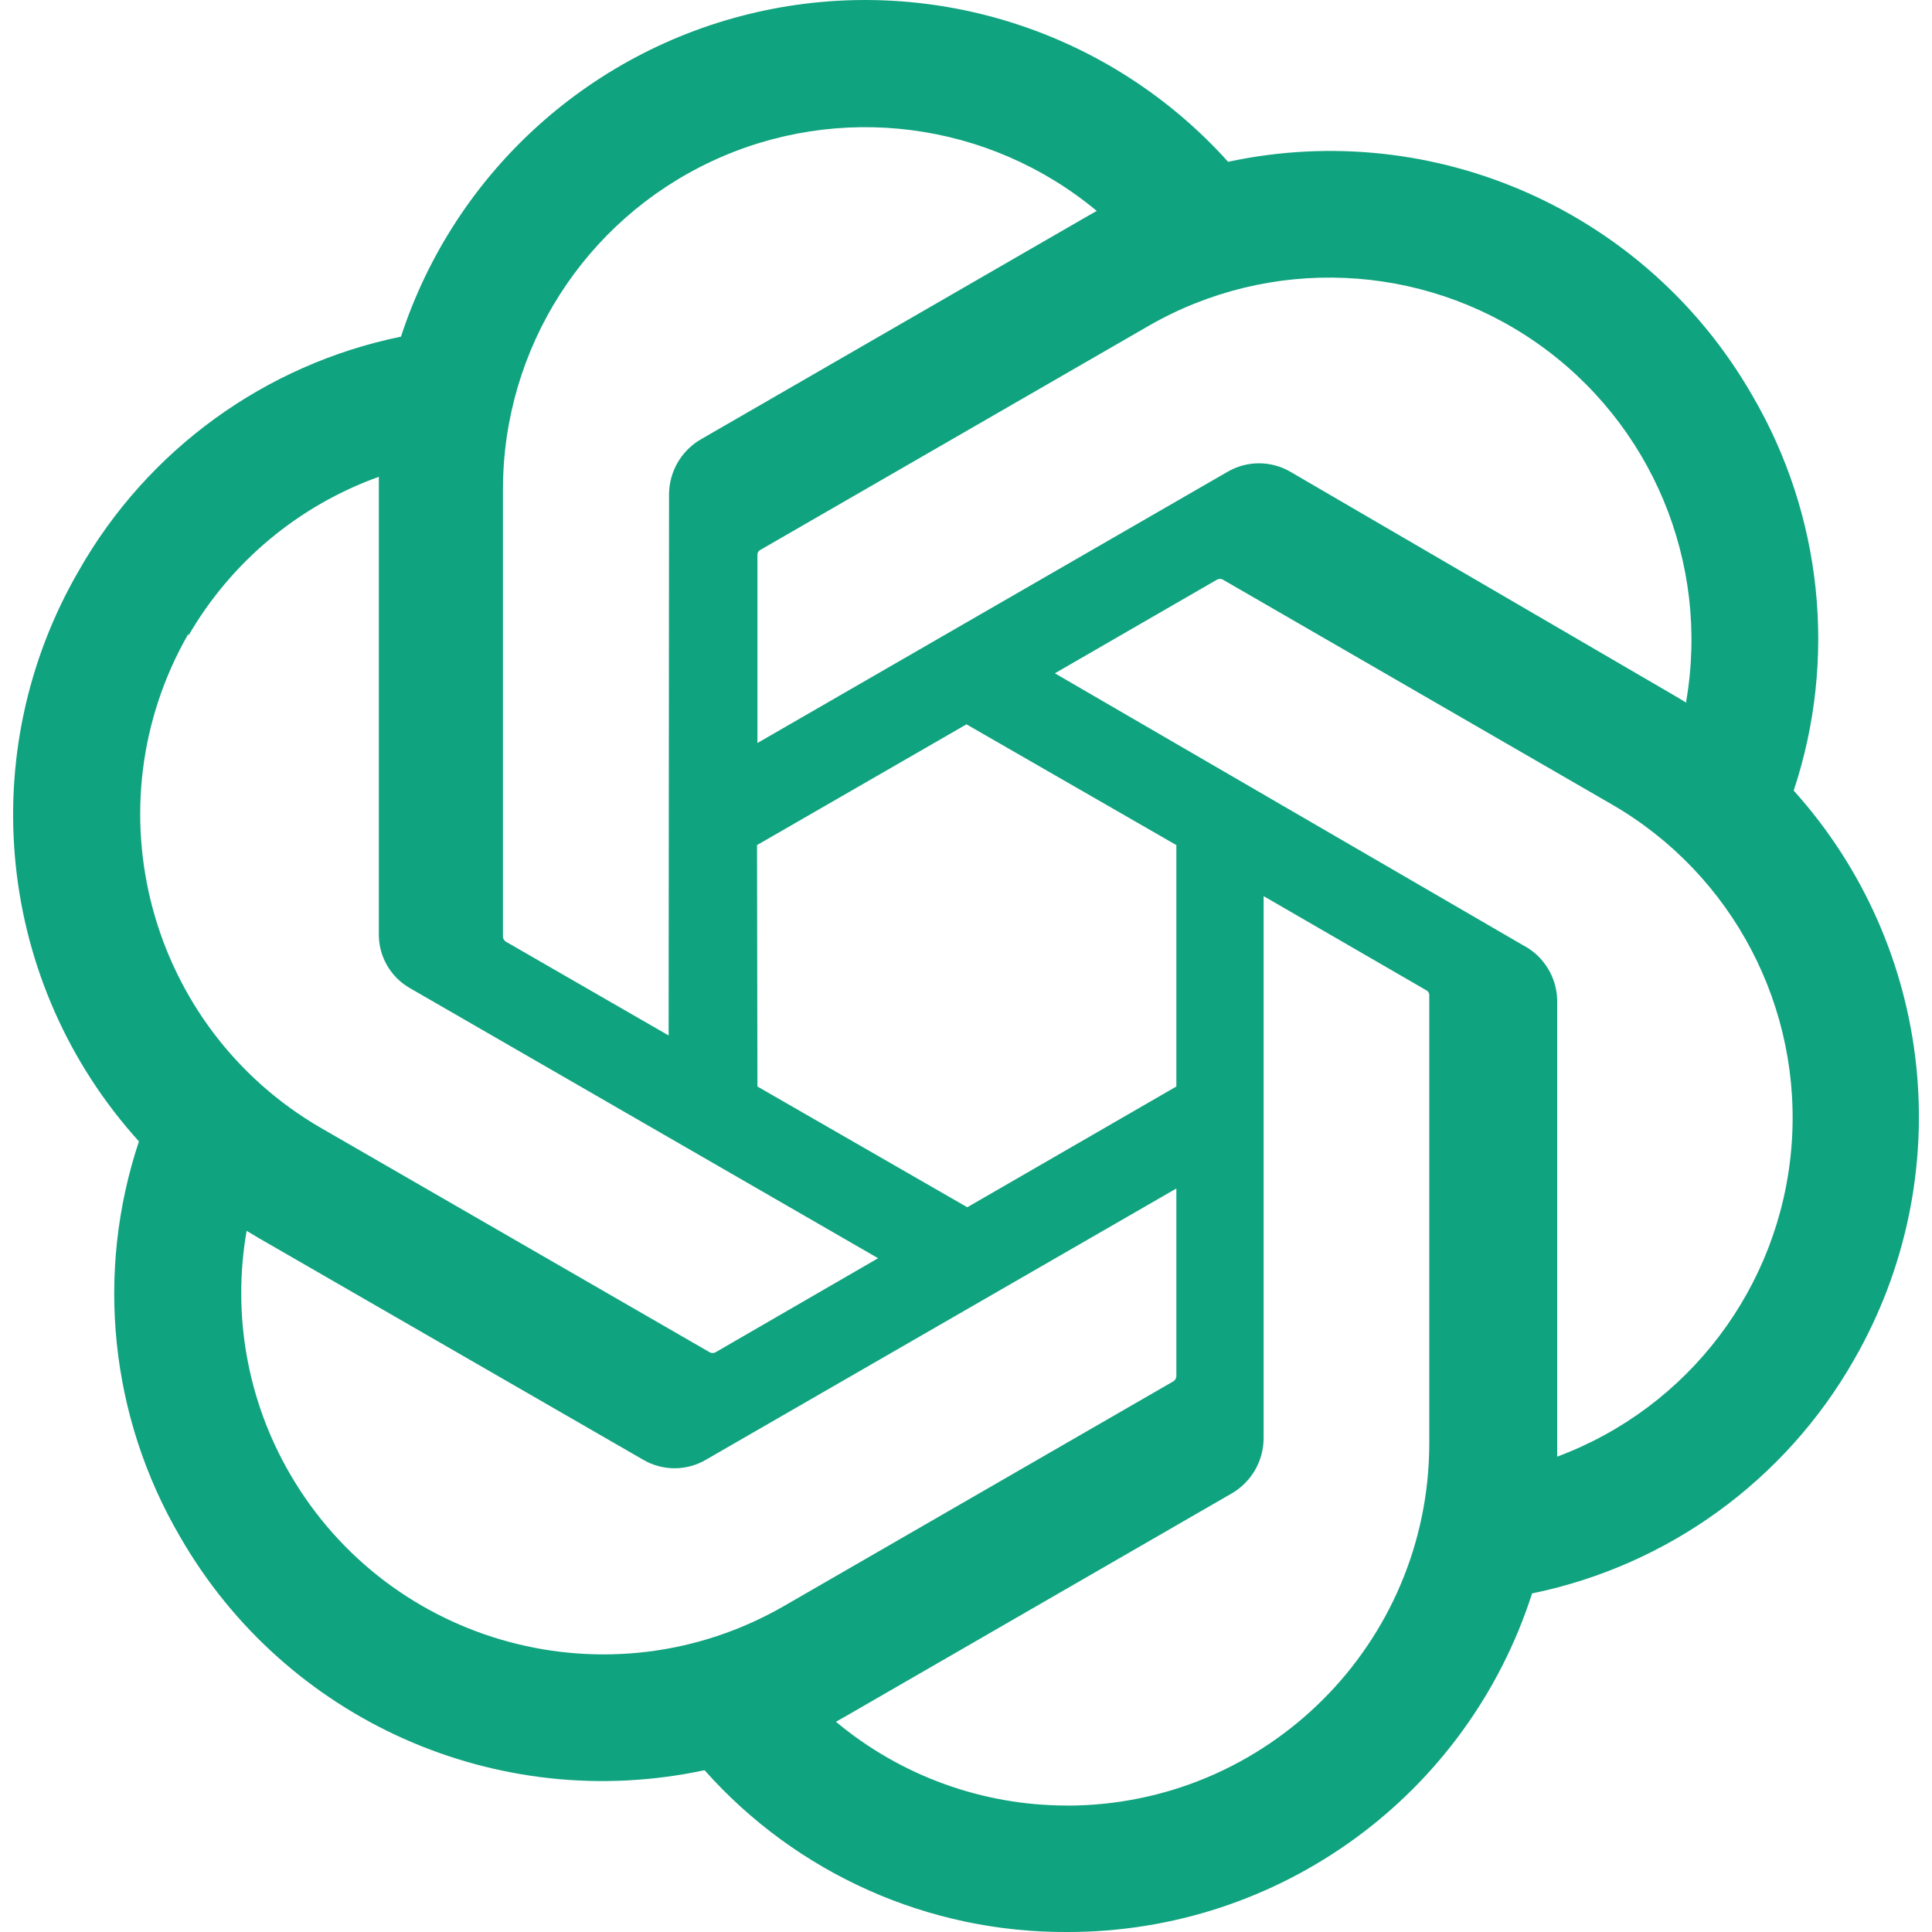
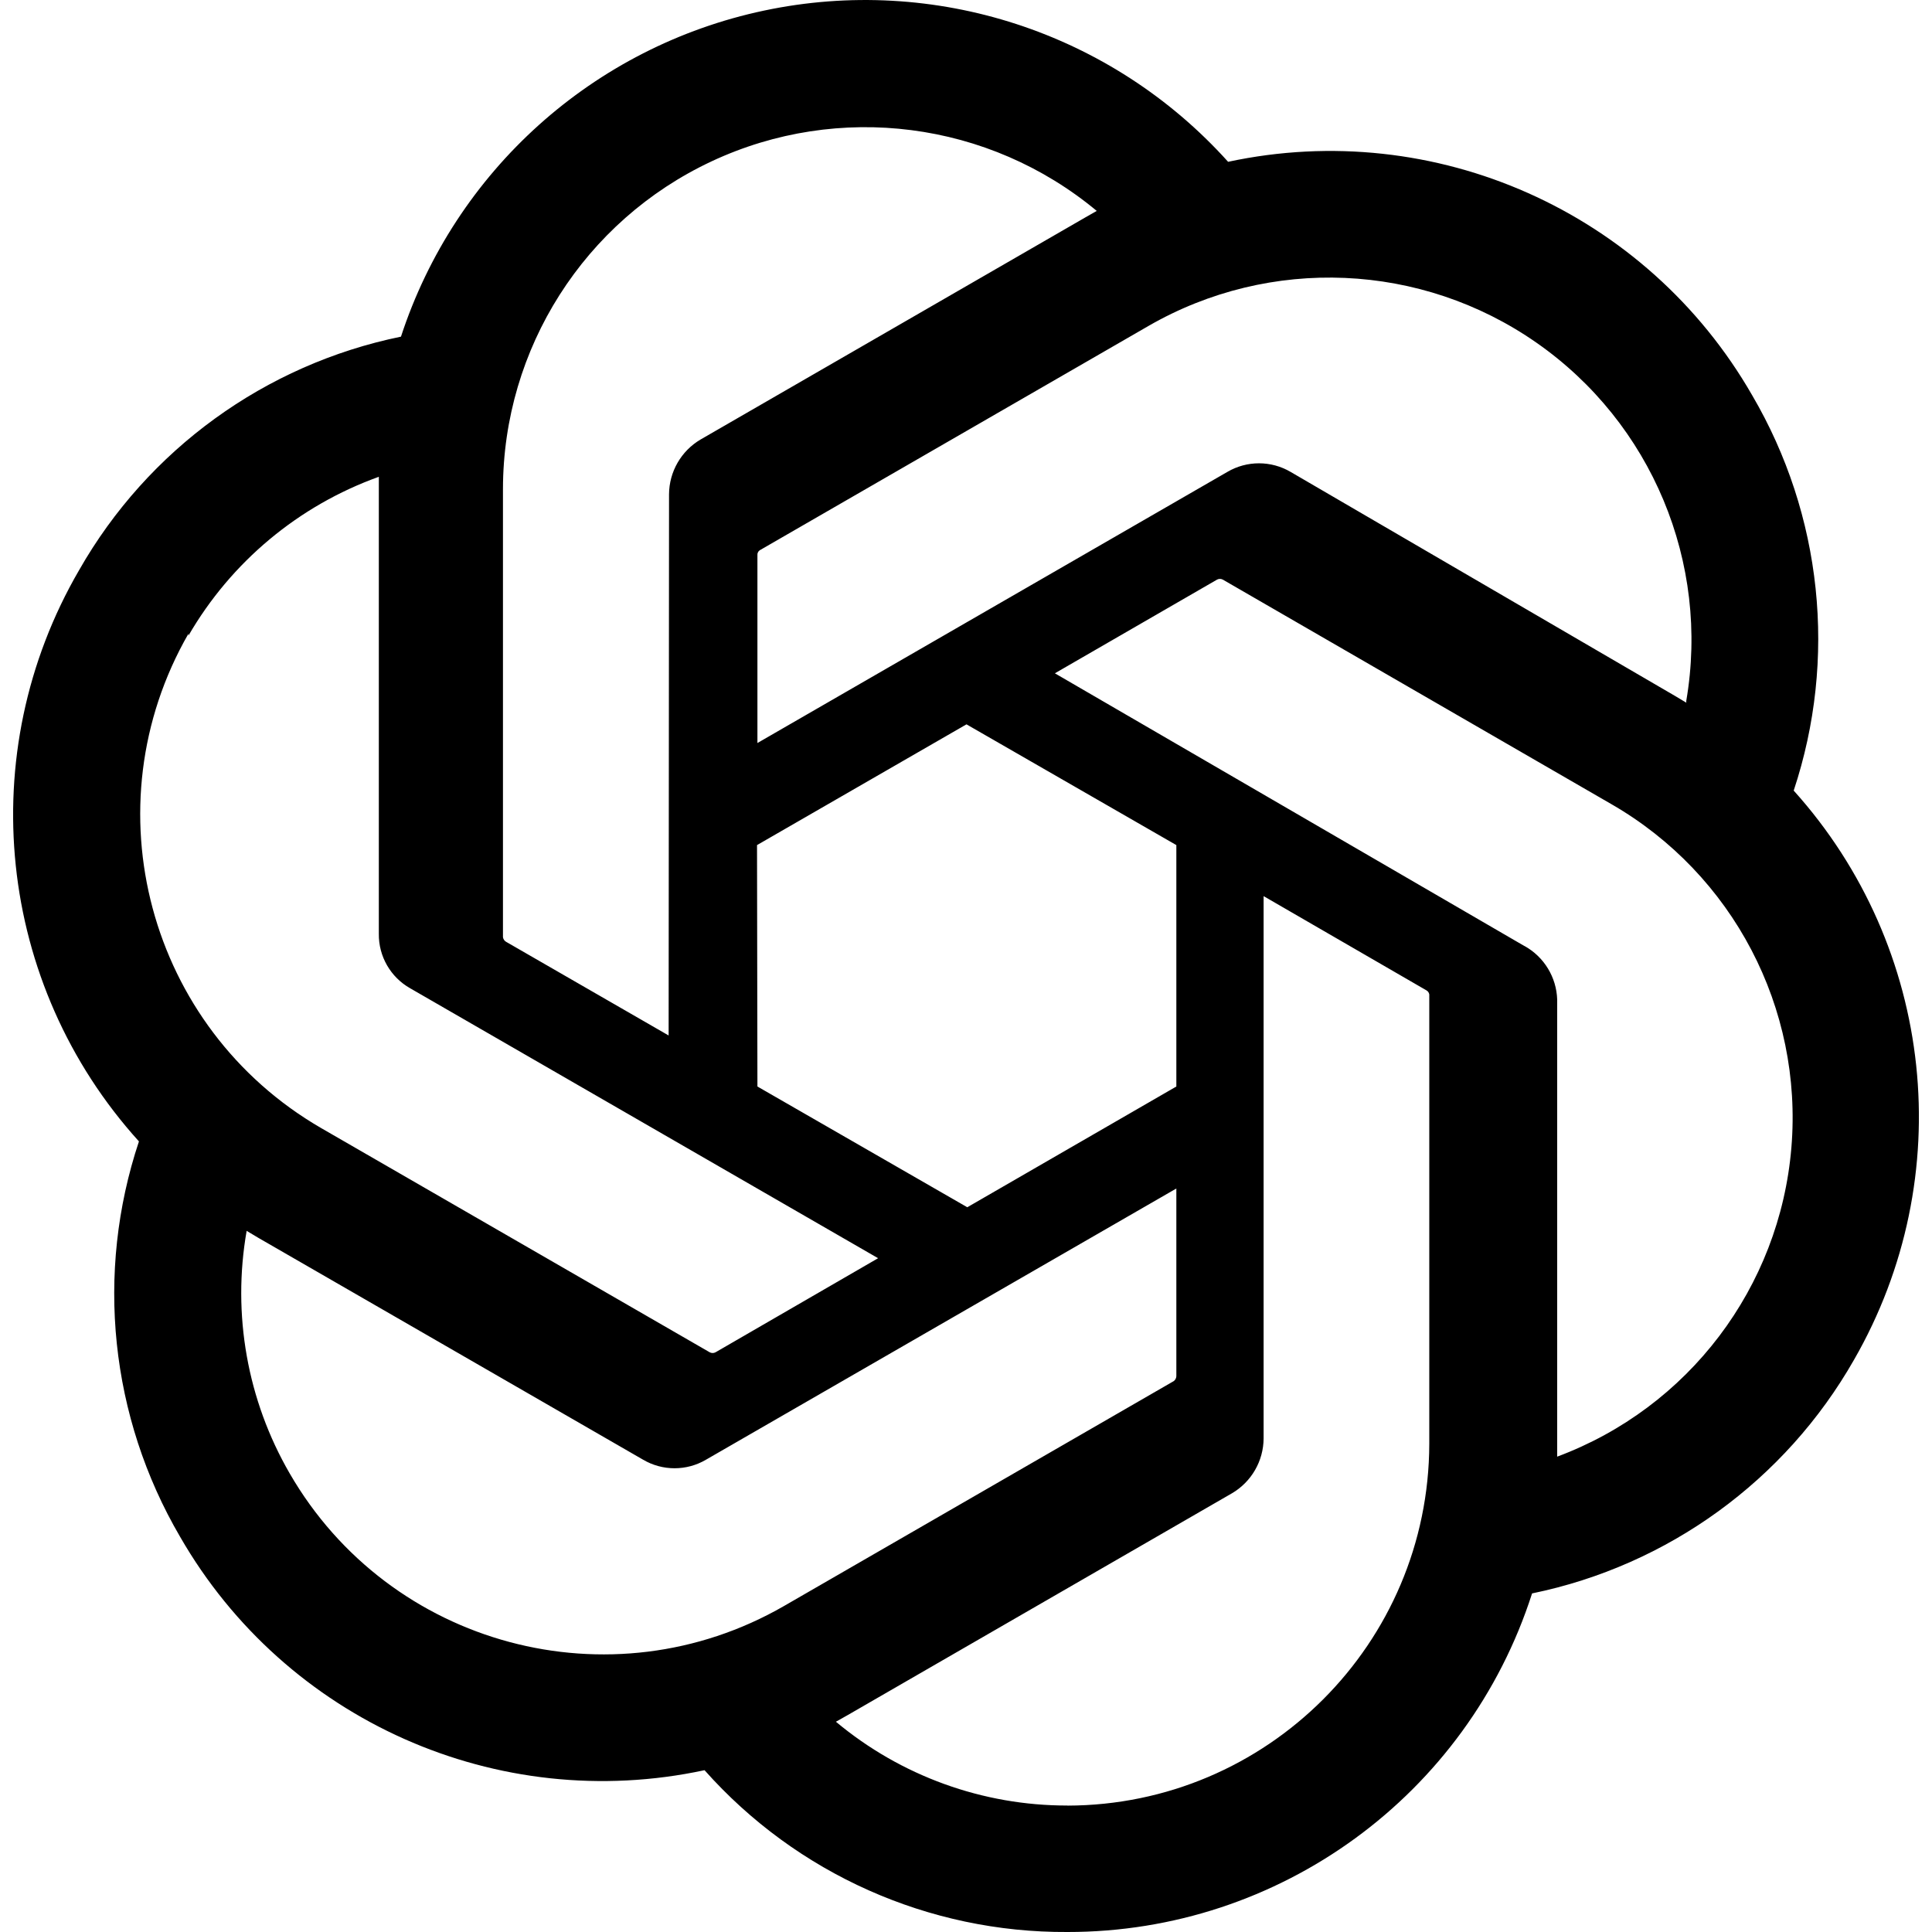
<svg xmlns="http://www.w3.org/2000/svg" viewBox="0 0 24 24" fill="none">
-   <path d="M22.282 9.821a5.985 5.985 0 0 0-.516-4.911 6.046 6.046 0 0 0-6.51-2.9A6.065 6.065 0 0 0 4.981 4.182a5.985 5.985 0 0 0-3.998 2.9 6.046 6.046 0 0 0 .743 7.097 5.98 5.98 0 0 0 .511 4.911 6.051 6.051 0 0 0 6.515 2.9A5.985 5.985 0 0 0 13.26 24a6.056 6.056 0 0 0 5.772-4.206 5.989 5.989 0 0 0 3.998-2.9 6.056 6.056 0 0 0-.748-7.073zm-9.022 12.608a4.476 4.476 0 0 1-2.876-1.041l.142-.08 4.778-2.758a.795.795 0 0 0 .393-.681v-6.737l2.02 1.169a.071.071 0 0 1 .038.052v5.583a4.504 4.504 0 0 1-4.495 4.494zm-9.661-4.125a4.471 4.471 0 0 1-.535-3.014l.142.085 4.783 2.758a.771.771 0 0 0 .781 0l5.843-3.369v2.332a.08.08 0 0 1-.033.061L9.74 19.95a4.499 4.499 0 0 1-6.141-1.646zM2.341 7.896a4.485 4.485 0 0 1 2.365-1.973V11.6a.766.766 0 0 0 .388.676l5.814 3.354-2.02 1.169a.076.076 0 0 1-.071 0l-4.83-2.787A4.504 4.504 0 0 1 2.341 7.872zm16.596 3.856L13.104 8.364 15.119 7.2a.076.076 0 0 1 .071 0l4.83 2.791a4.494 4.494 0 0 1-.676 8.104v-5.677a.79.79 0 0 0-.407-.667zm2.011-3.023l-.142-.085-4.774-2.782a.776.776 0 0 0-.785 0L9.409 9.23V6.897a.066.066 0 0 1 .028-.061l4.83-2.787a4.499 4.499 0 0 1 6.68 4.66zM8.306 12.863l-2.02-1.164a.08.08 0 0 1-.038-.057V6.074a4.499 4.499 0 0 1 7.376-3.454l-.142.081L8.704 5.459a.795.795 0 0 0-.393.681zm1.098-2.365l2.602-1.5 2.607 1.5v2.999l-2.597 1.5-2.607-1.5Z" fill="#10A37F" />
+   <path d="M22.282 9.821a5.985 5.985 0 0 0-.516-4.911 6.046 6.046 0 0 0-6.51-2.9A6.065 6.065 0 0 0 4.981 4.182a5.985 5.985 0 0 0-3.998 2.9 6.046 6.046 0 0 0 .743 7.097 5.98 5.98 0 0 0 .511 4.911 6.051 6.051 0 0 0 6.515 2.9A5.985 5.985 0 0 0 13.26 24a6.056 6.056 0 0 0 5.772-4.206 5.989 5.989 0 0 0 3.998-2.9 6.056 6.056 0 0 0-.748-7.073zm-9.022 12.608a4.476 4.476 0 0 1-2.876-1.041l.142-.08 4.778-2.758a.795.795 0 0 0 .393-.681v-6.737l2.02 1.169a.071.071 0 0 1 .038.052v5.583a4.504 4.504 0 0 1-4.495 4.494zm-9.661-4.125a4.471 4.471 0 0 1-.535-3.014l.142.085 4.783 2.758a.771.771 0 0 0 .781 0l5.843-3.369v2.332a.08.08 0 0 1-.033.061L9.74 19.95a4.499 4.499 0 0 1-6.141-1.646zM2.341 7.896a4.485 4.485 0 0 1 2.365-1.973V11.6a.766.766 0 0 0 .388.676l5.814 3.354-2.02 1.169a.076.076 0 0 1-.071 0l-4.83-2.787A4.504 4.504 0 0 1 2.341 7.872zm16.596 3.856L13.104 8.364 15.119 7.2a.076.076 0 0 1 .071 0l4.83 2.791a4.494 4.494 0 0 1-.676 8.104v-5.677a.79.79 0 0 0-.407-.667zm2.011-3.023l-.142-.085-4.774-2.782a.776.776 0 0 0-.785 0L9.409 9.23V6.897a.066.066 0 0 1 .028-.061l4.83-2.787a4.499 4.499 0 0 1 6.68 4.66zM8.306 12.863l-2.02-1.164a.08.08 0 0 1-.038-.057V6.074a4.499 4.499 0 0 1 7.376-3.454l-.142.081L8.704 5.459a.795.795 0 0 0-.393.681zm1.098-2.365l2.602-1.5 2.607 1.5v2.999l-2.597 1.5-2.607-1.5Z" fill="black" />
</svg>
